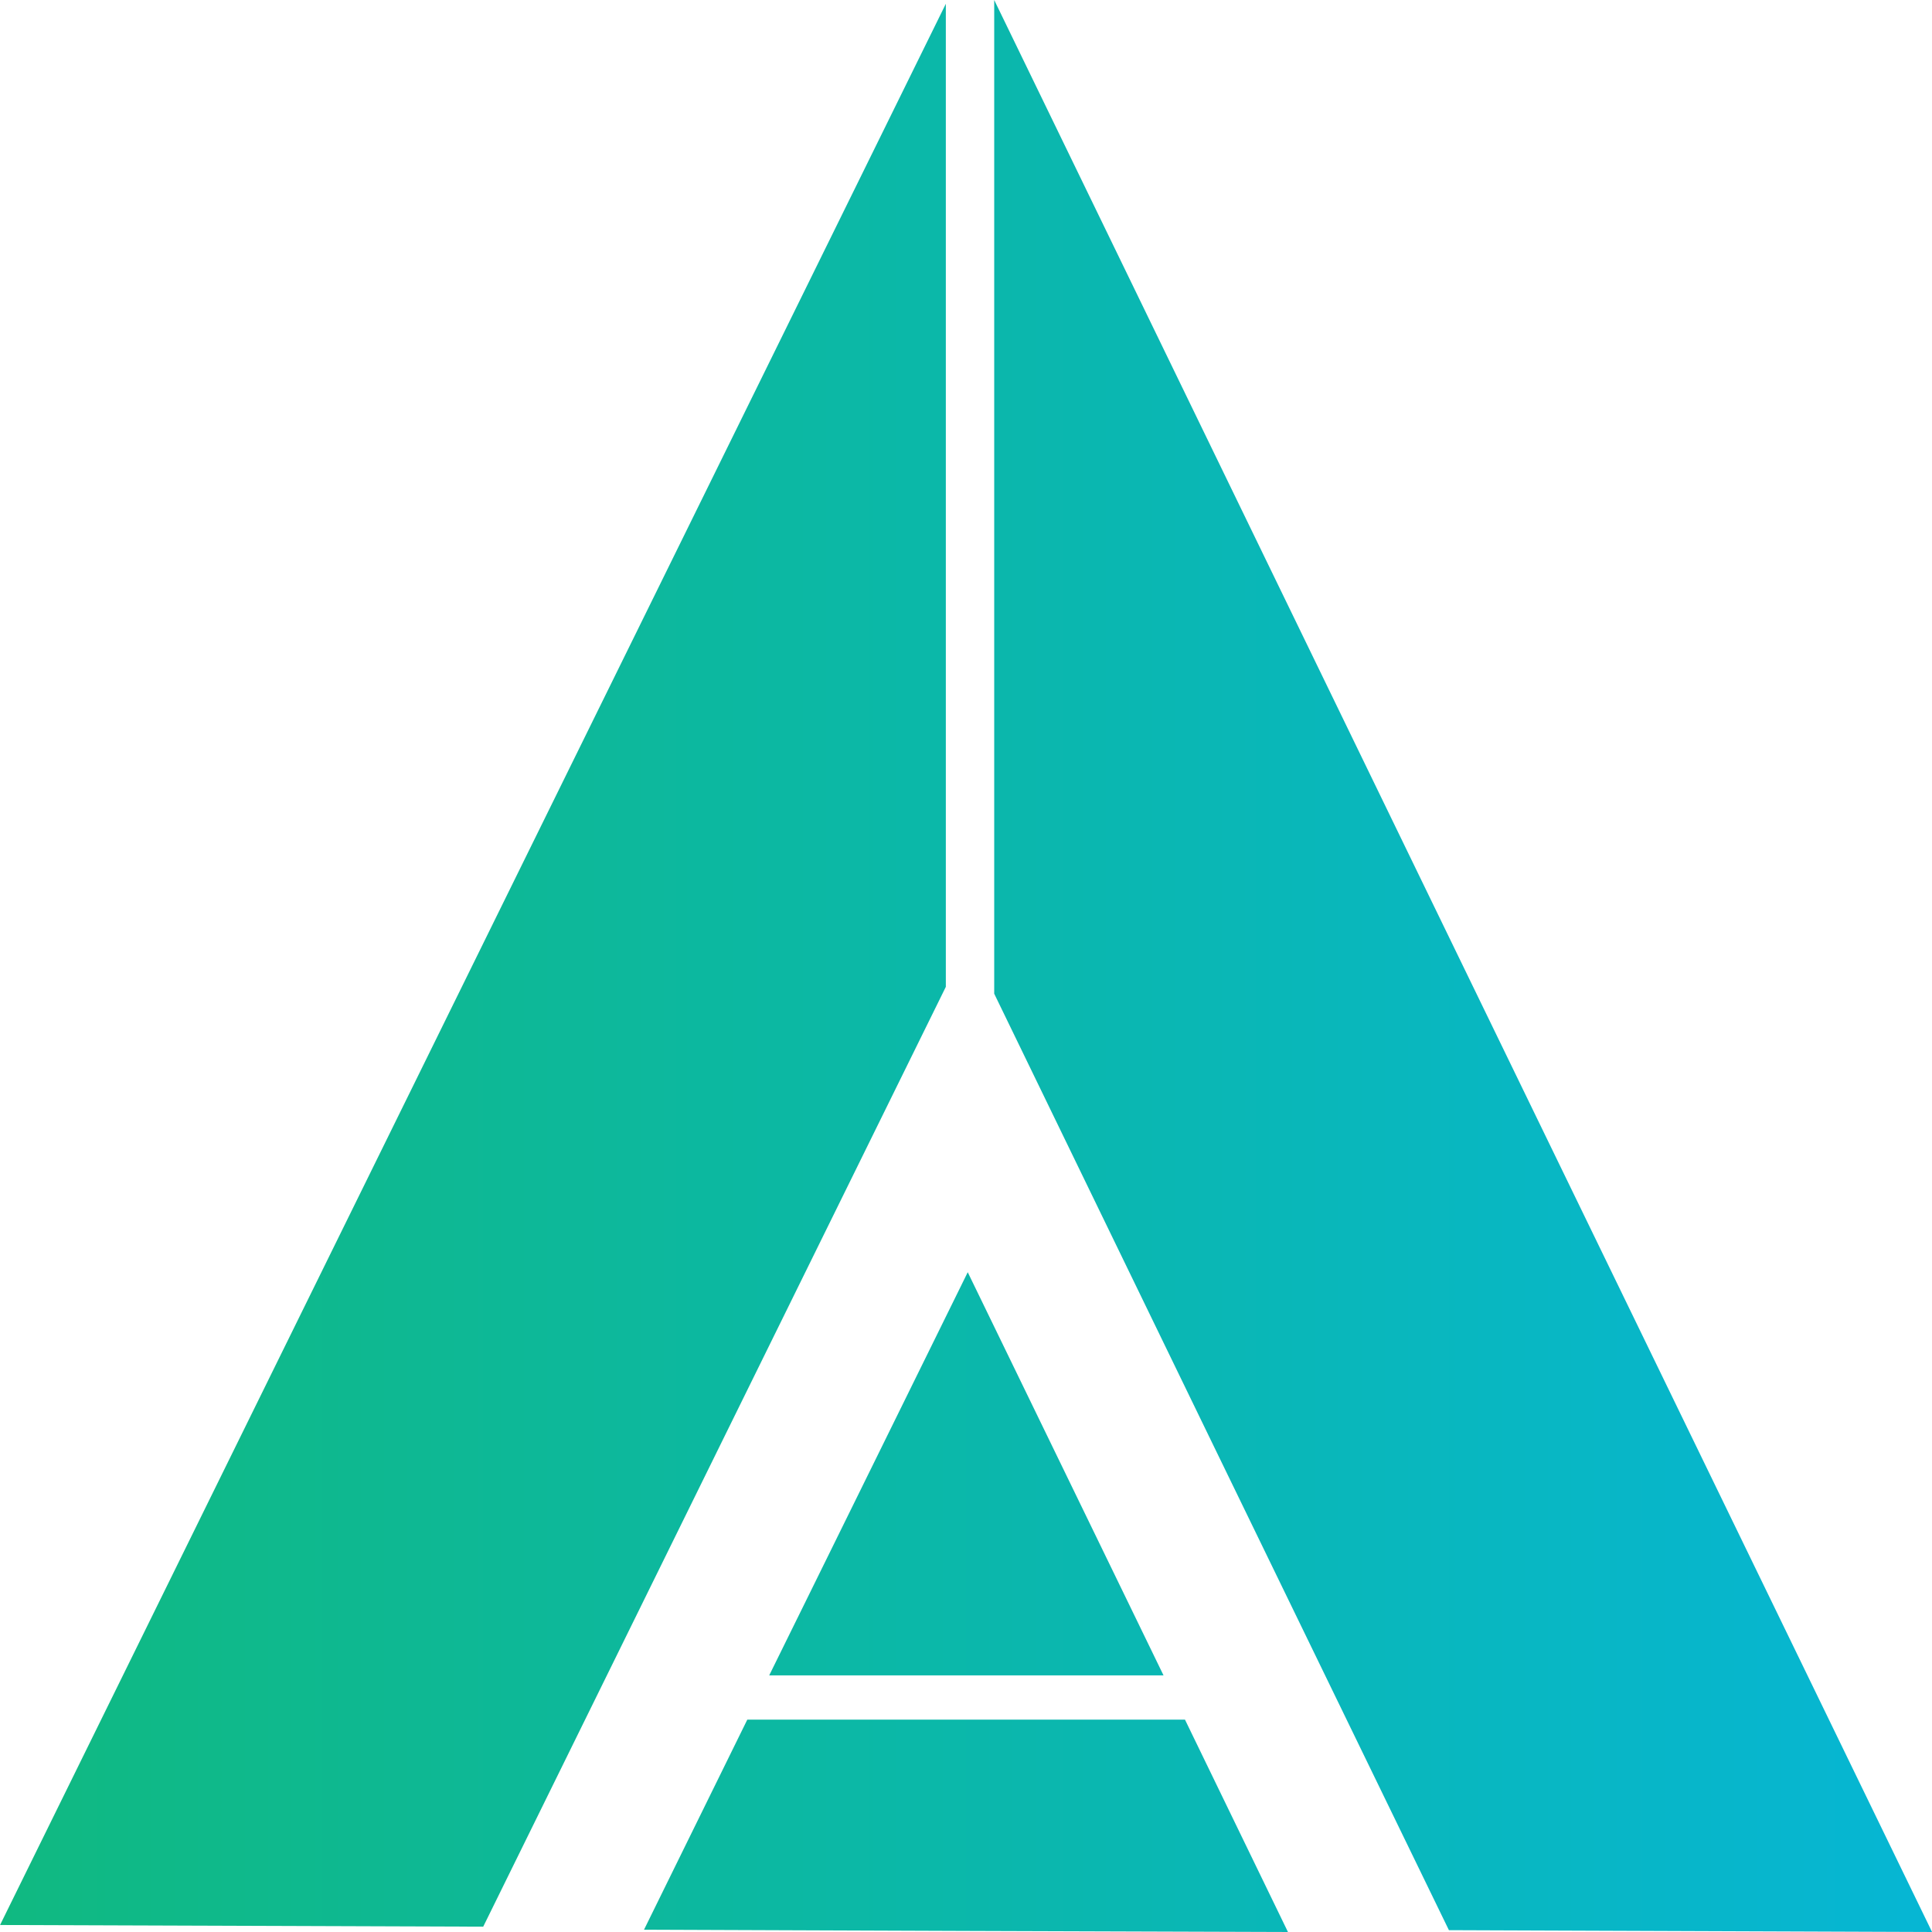
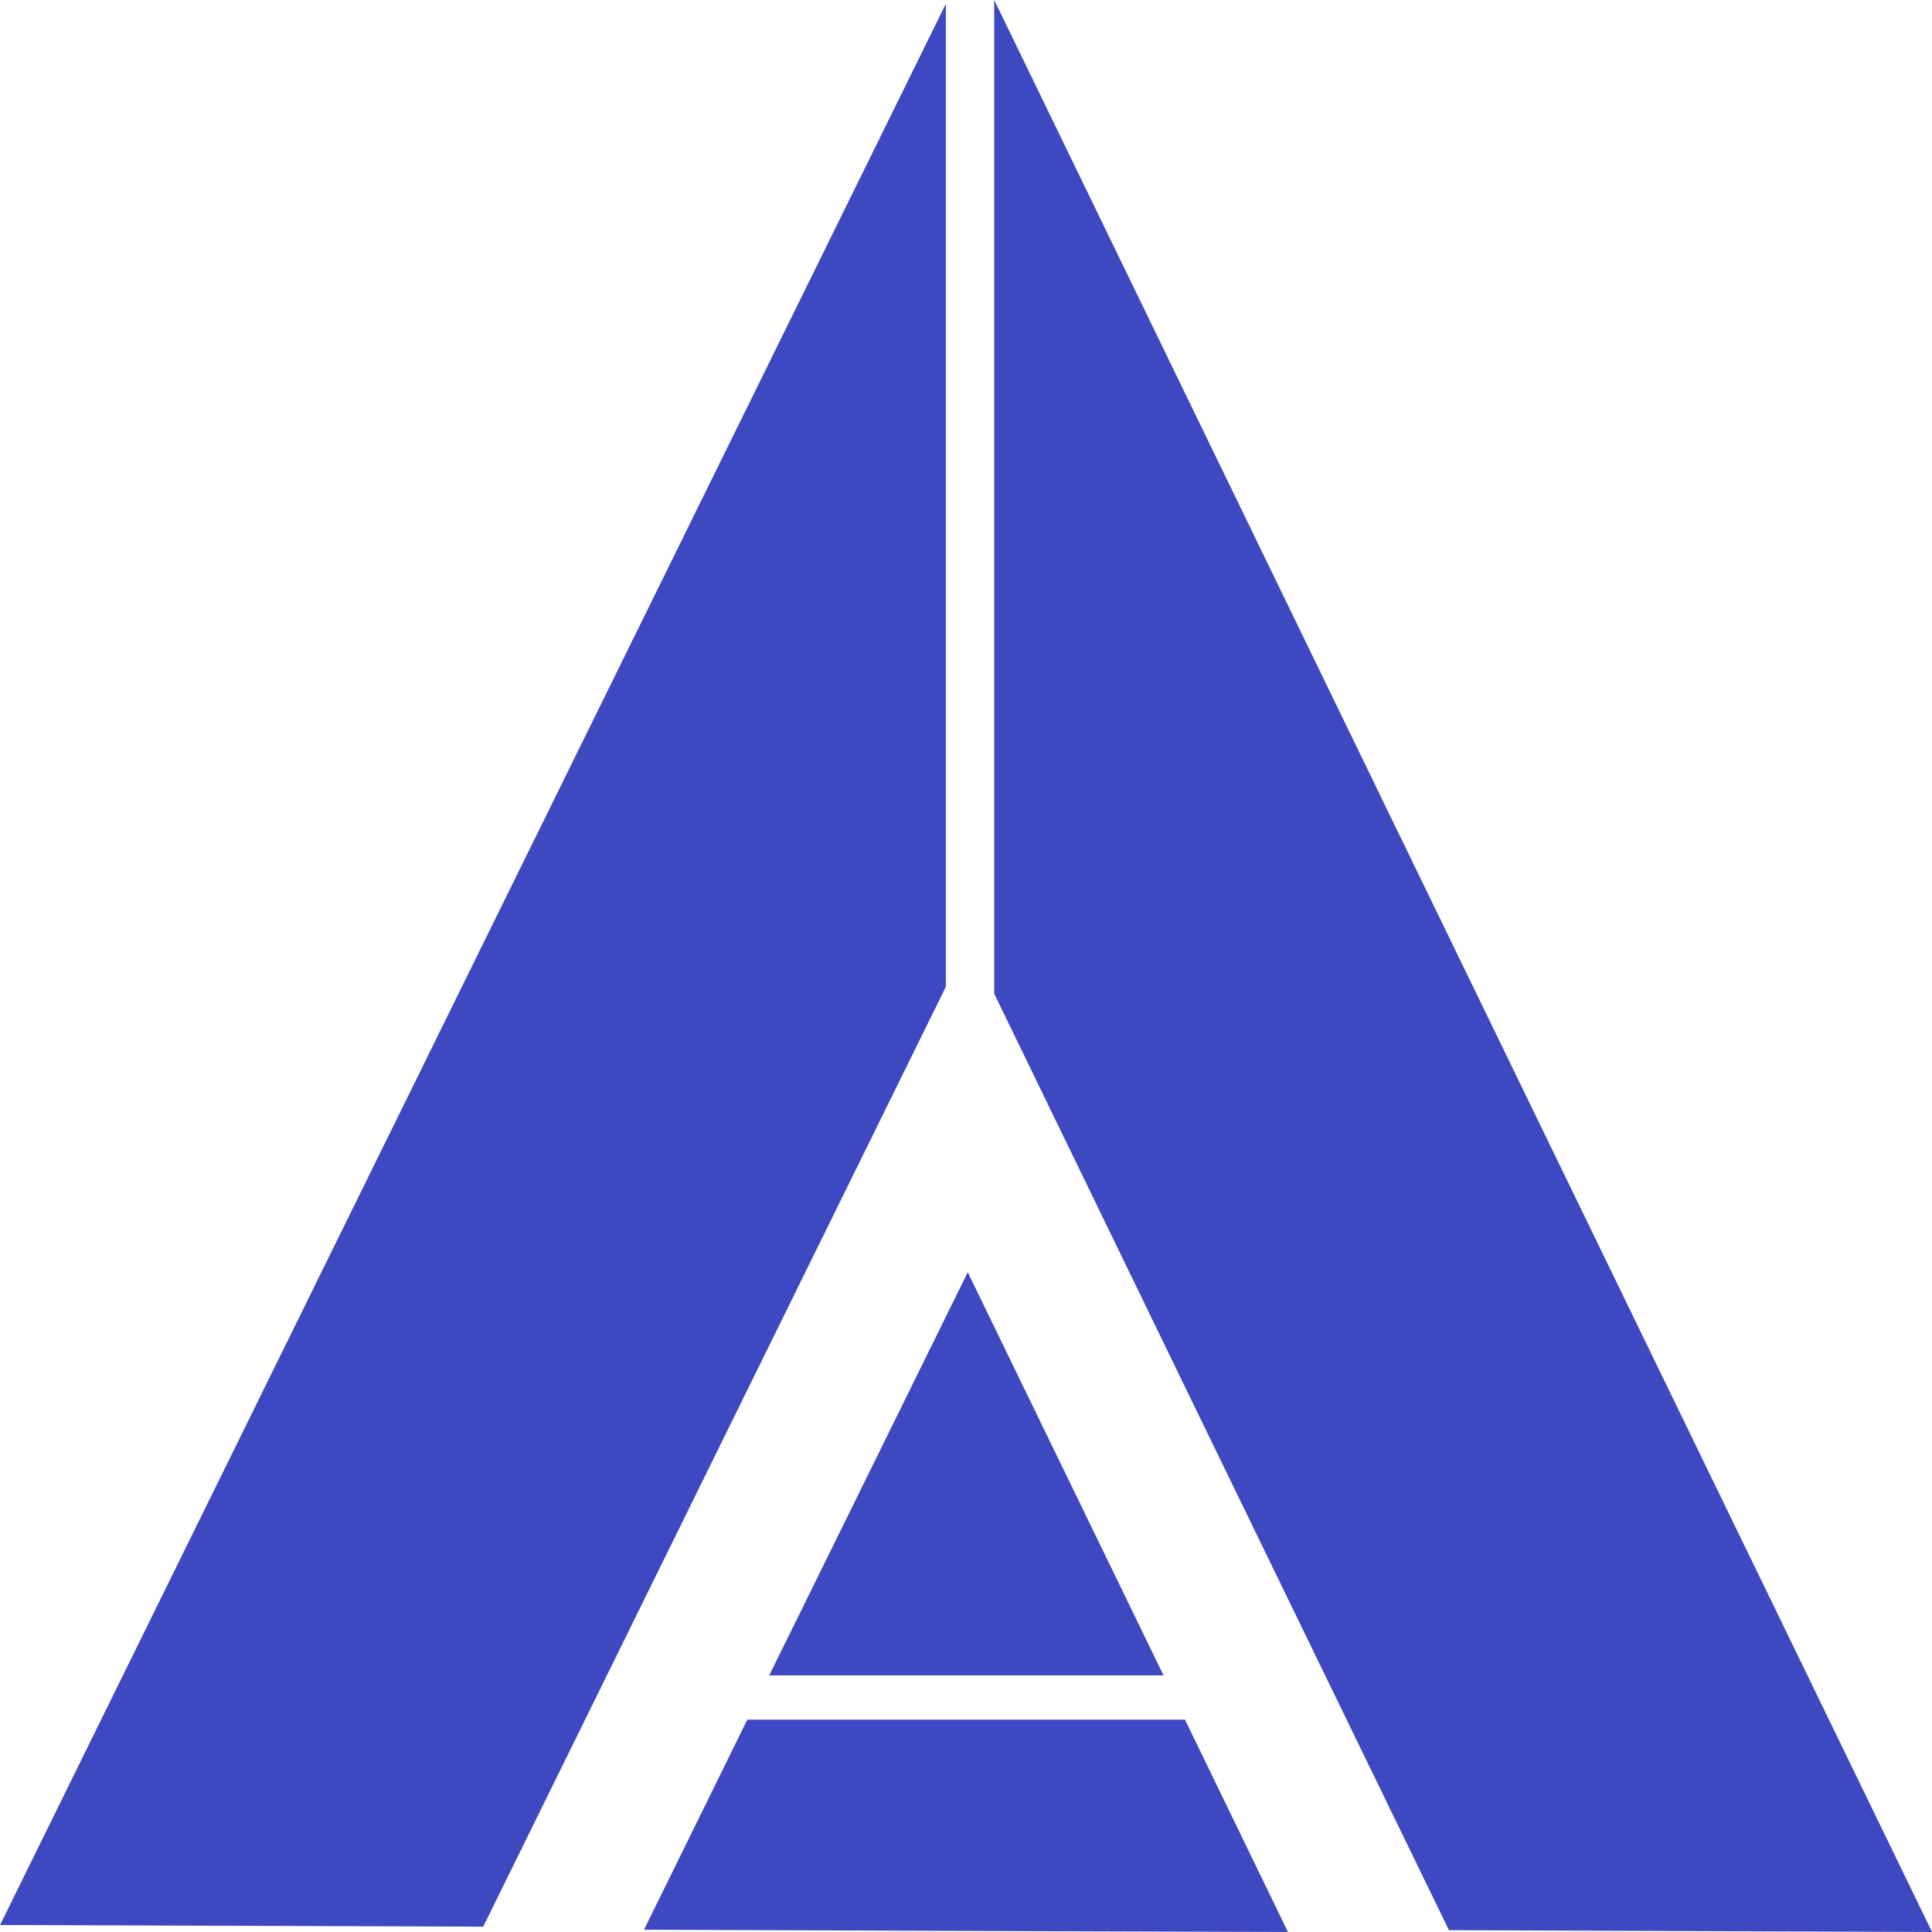
- <svg xmlns="http://www.w3.org/2000/svg" xmlns:xlink="http://www.w3.org/1999/xlink" width="48" height="48" viewBox="0 0 12.7 12.7" version="1.1" id="svg5">
-   <defs id="defs2">
-     <linearGradient id="linearGradient873">
-       <stop style="stop-color:#10b981;stop-opacity:1;" offset="0" id="stop869" />
-       <stop style="stop-color:#06b6d4;stop-opacity:1;" offset="1" id="stop871" />
-     </linearGradient>
-     <linearGradient xlink:href="#linearGradient873" id="linearGradient875" x1="0.265" y1="3.416" x2="12.965" y2="3.416" gradientUnits="userSpaceOnUse" />
-   </defs>
+ <svg xmlns="http://www.w3.org/2000/svg" width="48" height="48" viewBox="0 0 12.7 12.7" version="1.1" id="svg5">
+   <defs id="defs2" />
  <g id="layer1" transform="translate(-0.2645789,2.933967)">
-     <path id="path296" style="fill:url(#linearGradient875);stroke:none;stroke-width:0.08;stroke-linecap:square;stroke-linejoin:round;stroke-dasharray:none;stroke-opacity:1;fill-opacity:1" d="M 6.8 -2.934 L 6.8 3.598 L 8.21 6.504 L 9.789 9.754 L 12.965 9.766 L 9.806 3.26 L 6.8 -2.934 z M 6.482 -2.909 L 3.456 3.237 L 0.265 9.72 L 3.441 9.731 L 5.035 6.492 L 6.482 3.553 L 6.482 -2.909 z M 6.626 5.429 L 5.562 7.59 L 5.321 8.079 L 7.913 8.079 L 7.679 7.597 L 6.626 5.429 z M 5.177 8.37 L 4.498 9.751 L 6.615 9.759 L 8.731 9.766 L 8.054 8.37 L 5.177 8.37 z " />
+     <path id="path296" style="fill:#3e49c1;stroke:none;stroke-width:0.08;stroke-linecap:square;stroke-linejoin:round;stroke-dasharray:none;stroke-opacity:1;fill-opacity:1" d="M 6.8 -2.934 L 6.8 3.598 L 8.21 6.504 L 9.789 9.754 L 12.965 9.766 L 9.806 3.26 L 6.8 -2.934 z M 6.482 -2.909 L 3.456 3.237 L 0.265 9.72 L 3.441 9.731 L 5.035 6.492 L 6.482 3.553 L 6.482 -2.909 z M 6.626 5.429 L 5.562 7.59 L 5.321 8.079 L 7.913 8.079 L 7.679 7.597 L 6.626 5.429 z M 5.177 8.37 L 4.498 9.751 L 6.615 9.759 L 8.731 9.766 L 8.054 8.37 L 5.177 8.37 z " />
  </g>
</svg>
